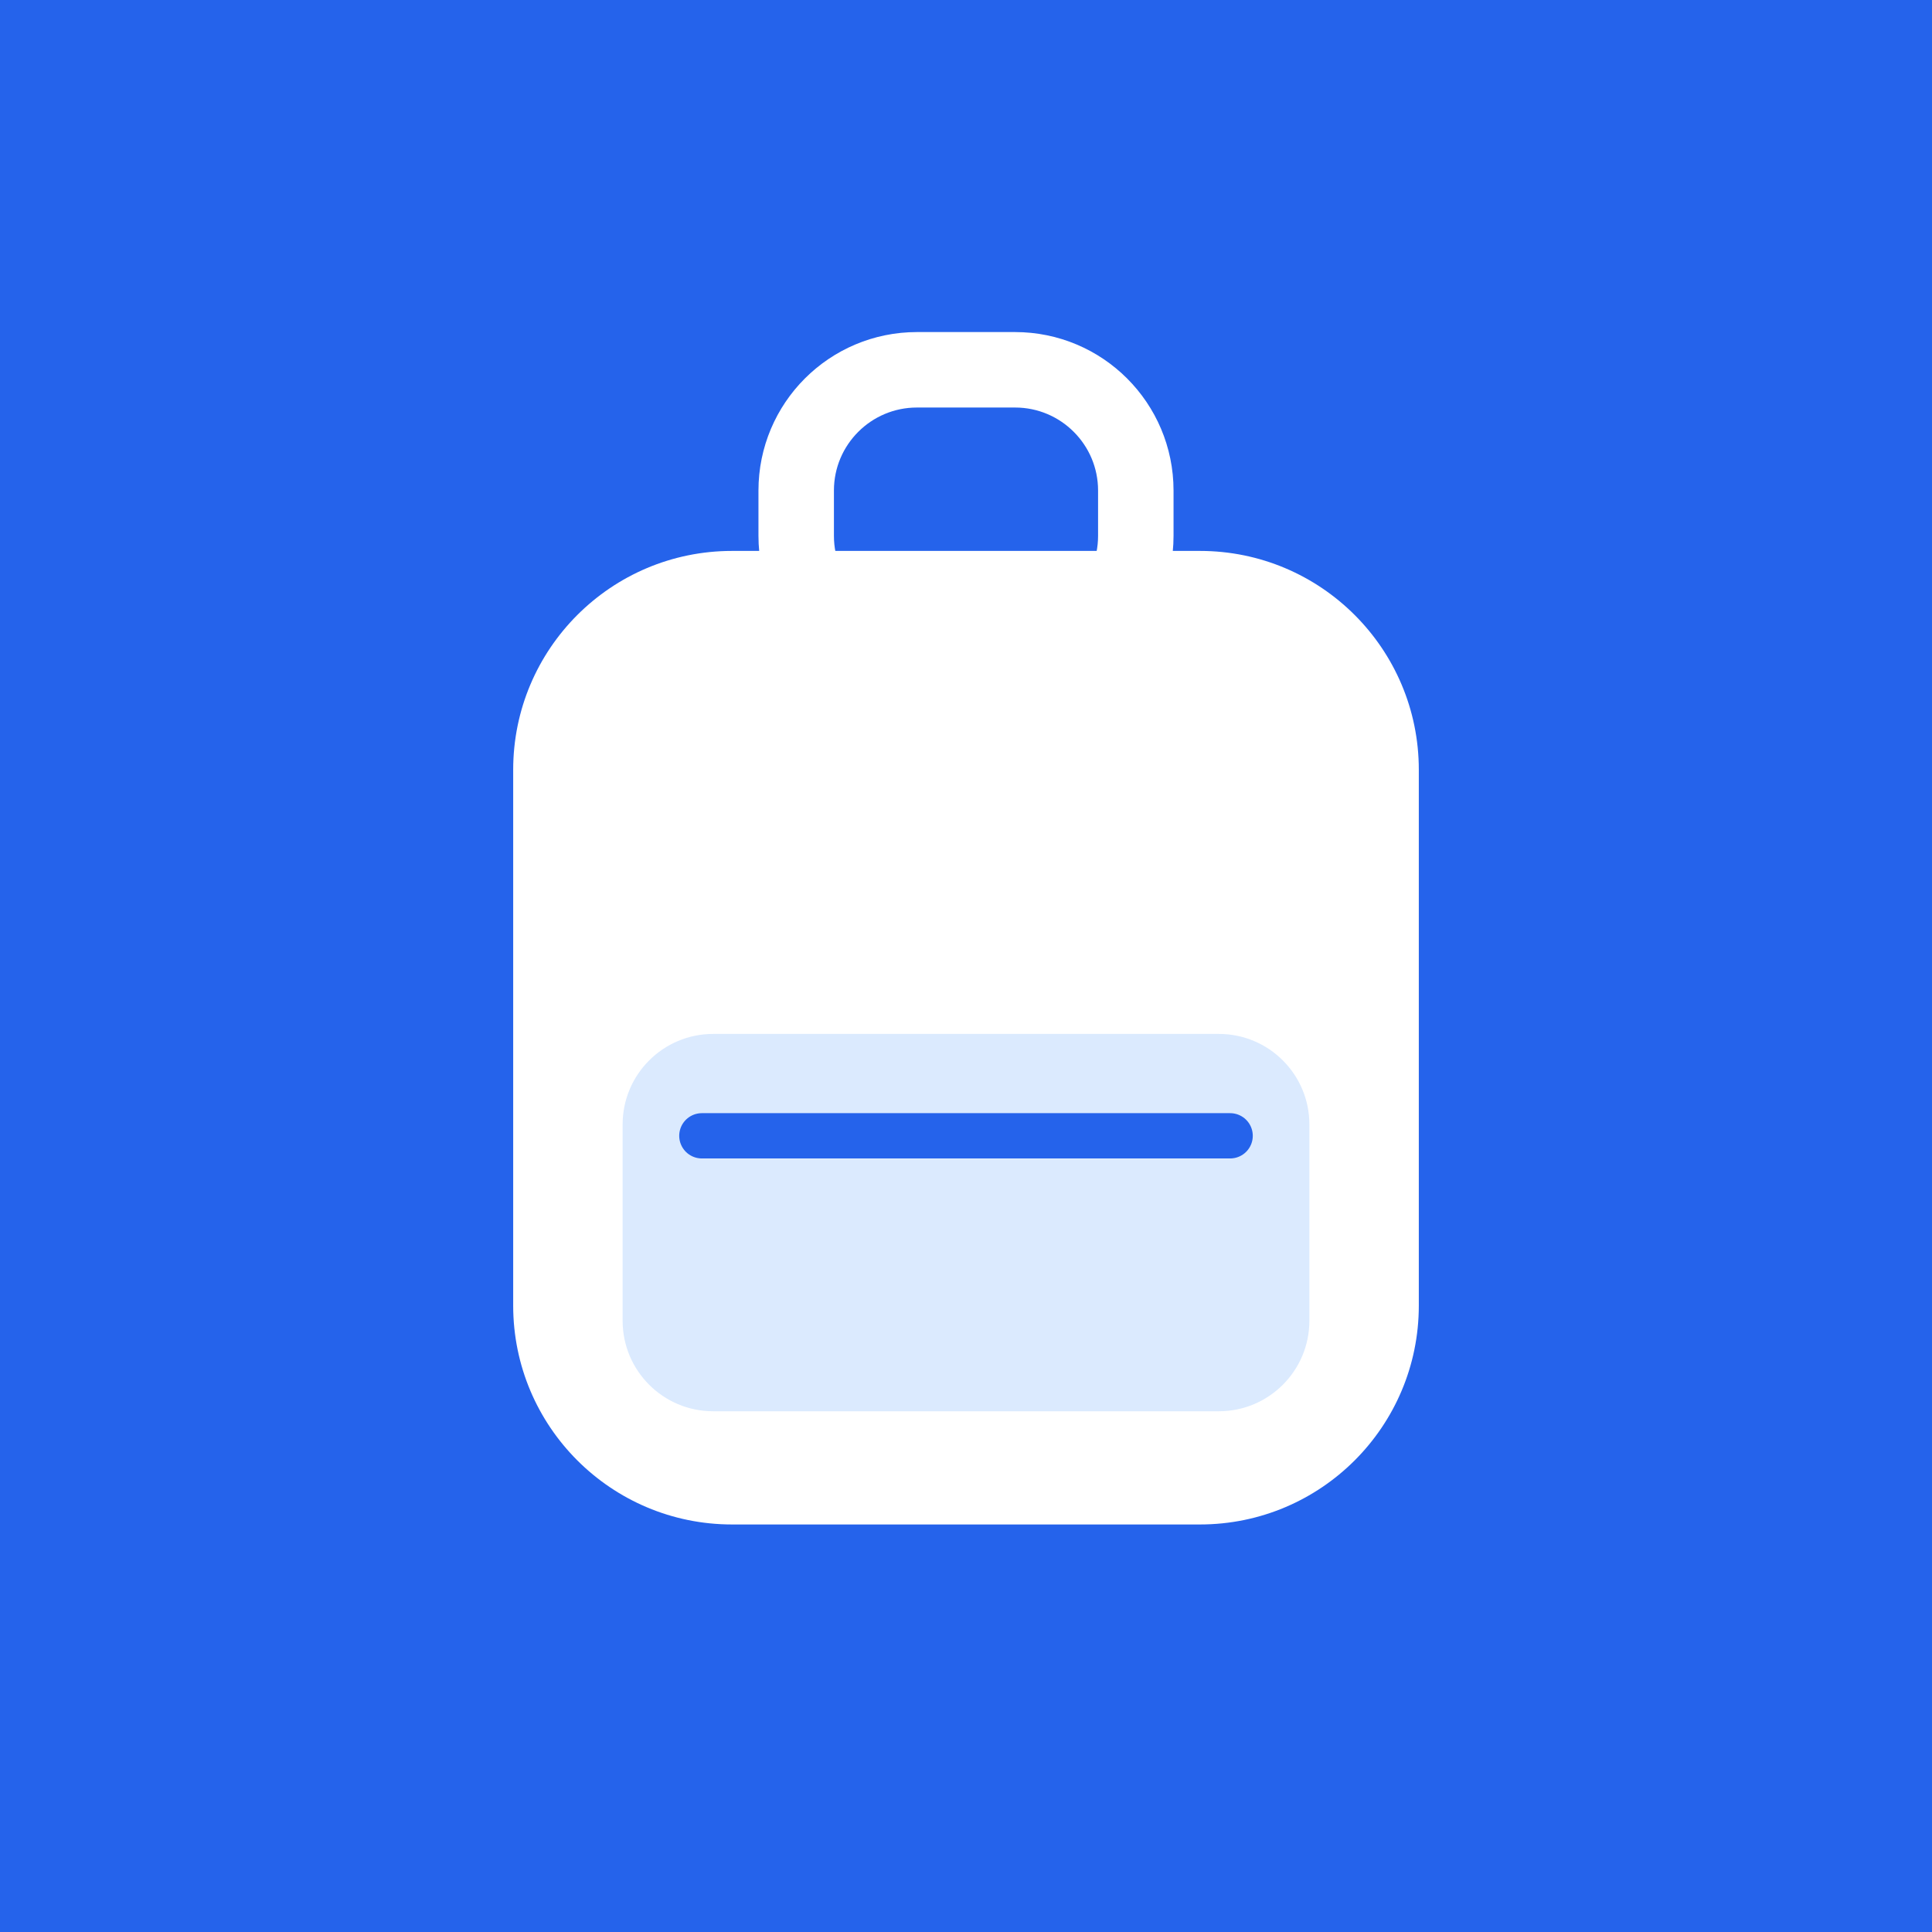
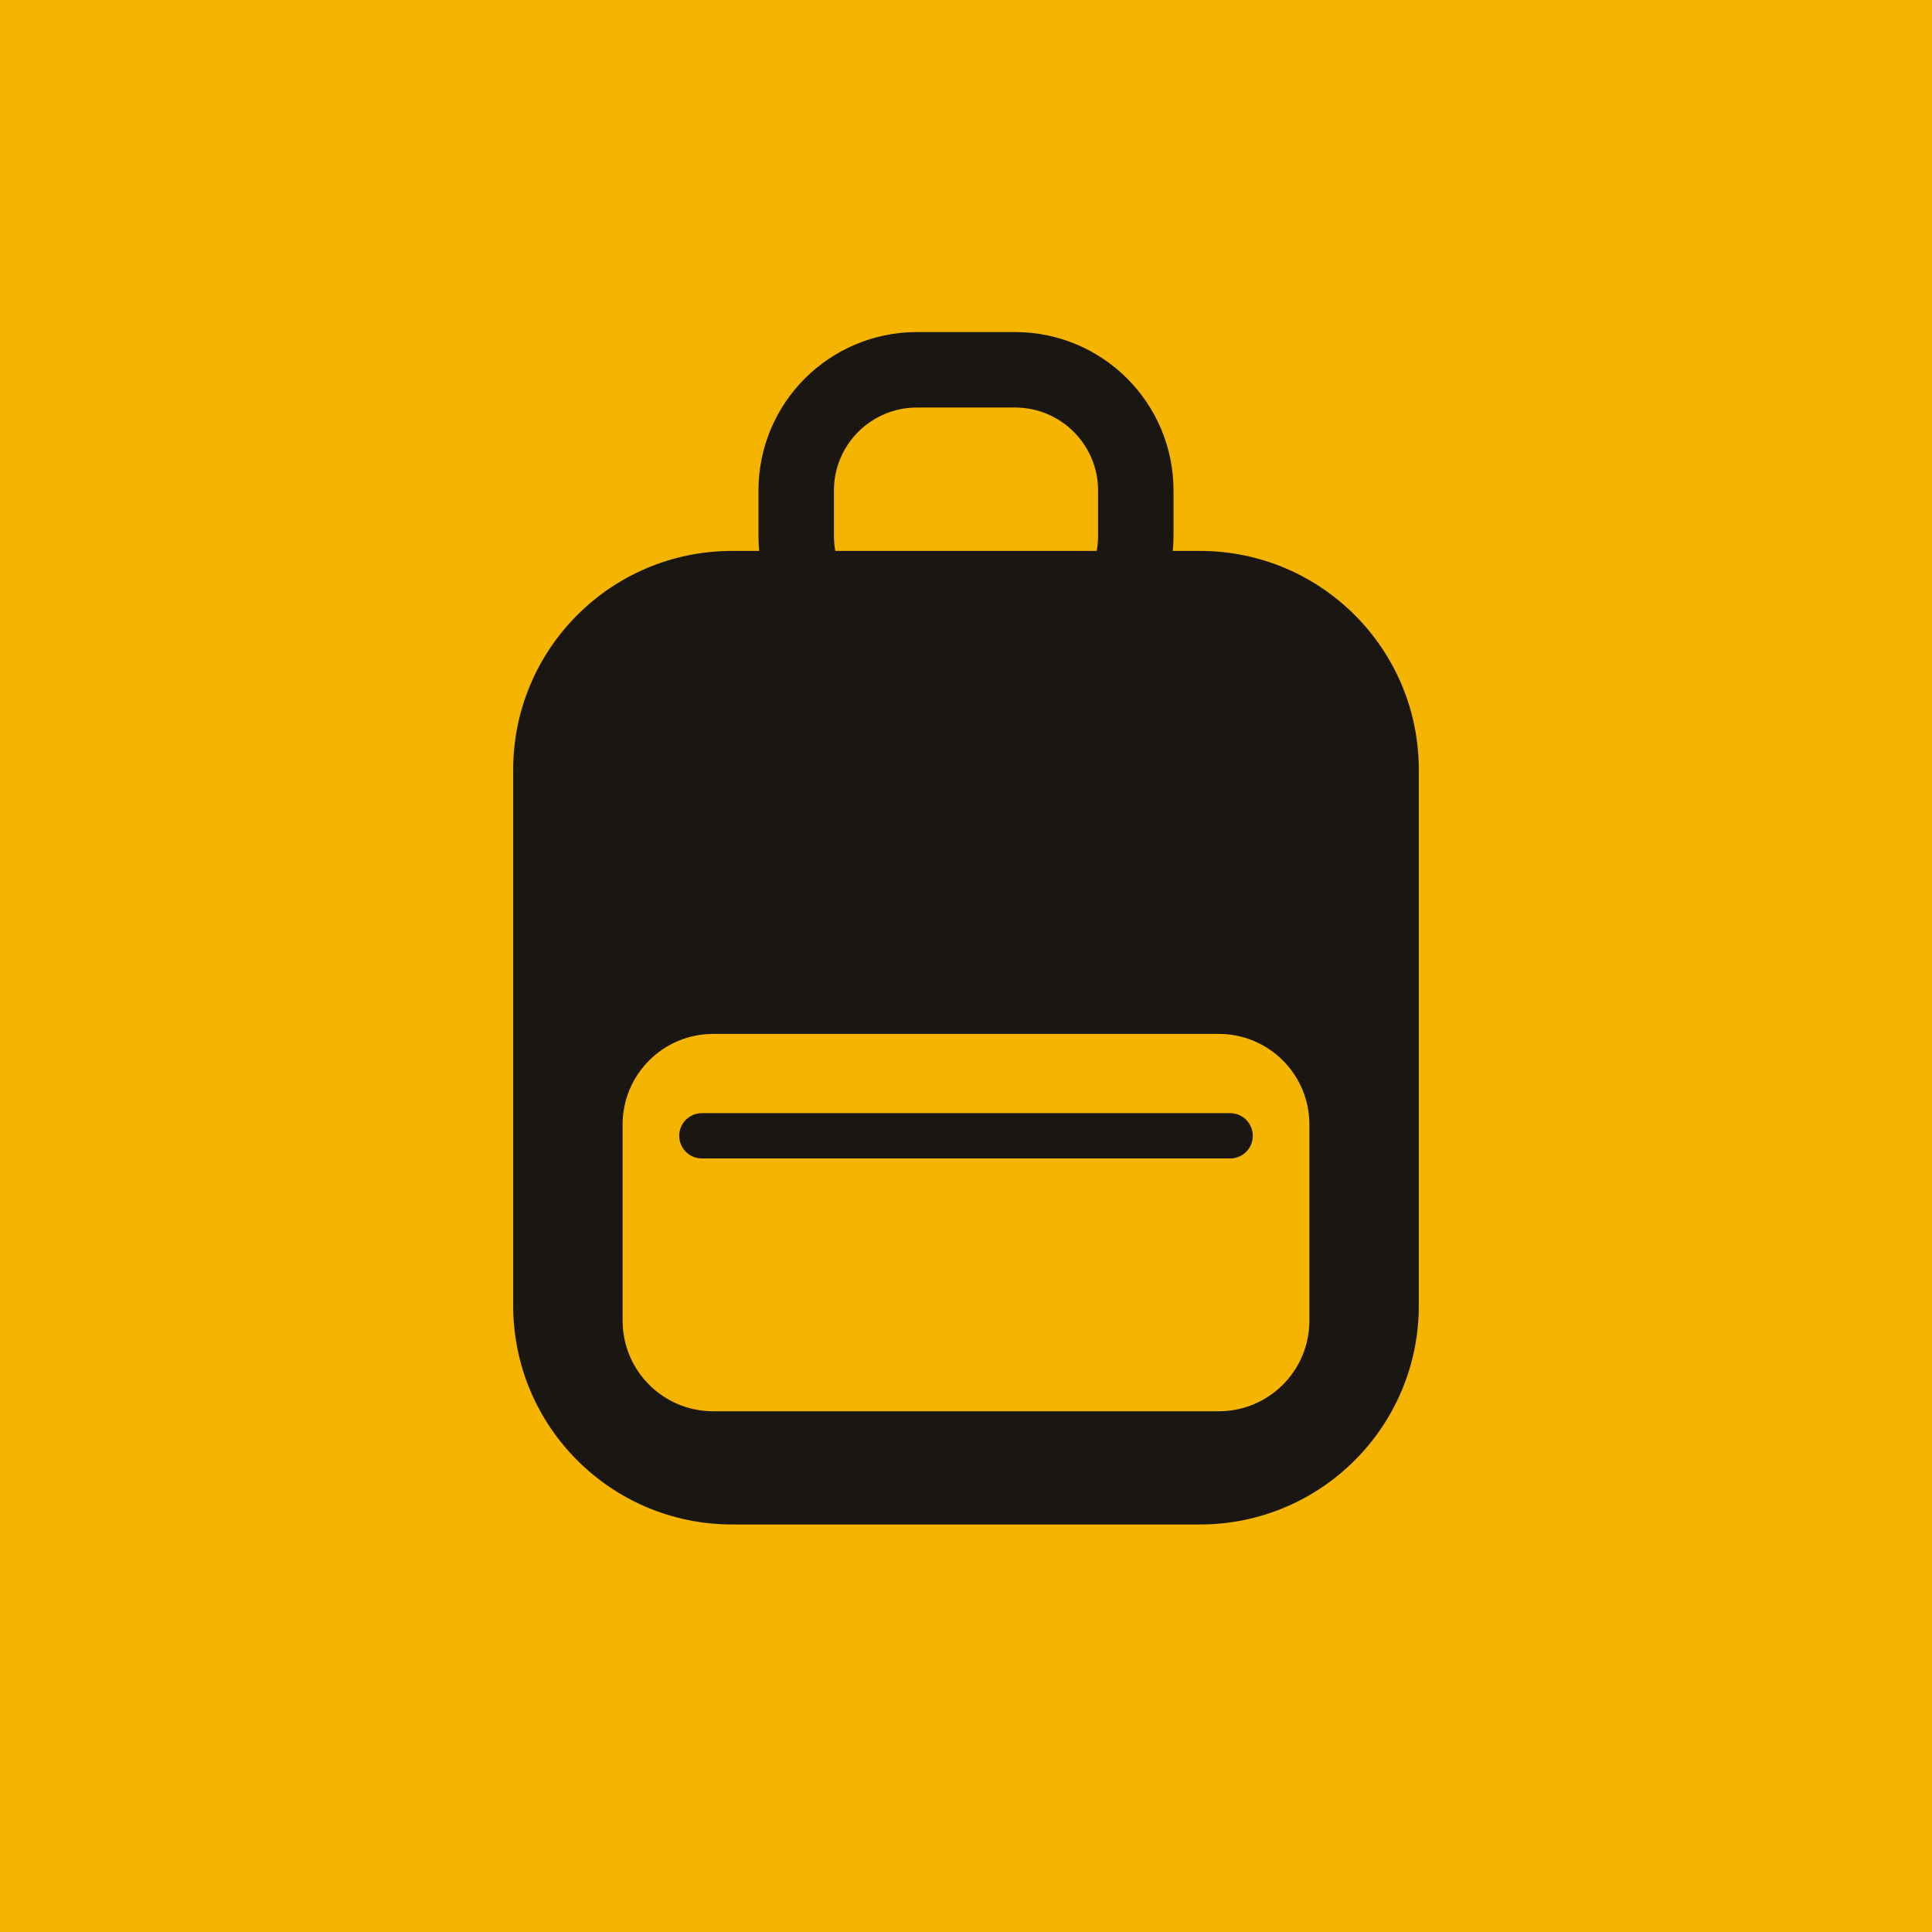
<svg xmlns="http://www.w3.org/2000/svg" viewBox="0 0 512 512">
-   <path fill="#2563eb" d="M0 0h512v512H0z" />
-   <rect x="211" y="98" width="90" height="76" rx="32" fill="none" stroke="white" stroke-width="20" />
-   <rect x="136" y="146" width="240" height="258" rx="58" fill="white" />
-   <rect x="165" y="274" width="182" height="100" rx="24" fill="#dbeafe" />
-   <path d="M186 301h140" stroke="#2563eb" stroke-width="12" stroke-linecap="round" />
+   <path fill="#f5b400" d="M0 0h512v512H0z" />
+   <rect x="211" y="98" width="90" height="76" rx="32" fill="none" stroke="#1a1712" stroke-width="20" />
+   <rect x="136" y="146" width="240" height="258" rx="58" fill="#1a1712" />
+   <rect x="165" y="274" width="182" height="100" rx="24" fill="#f5b400" />
+   <path d="M186 301h140" stroke="#1a1712" stroke-width="12" stroke-linecap="round" />
</svg>
